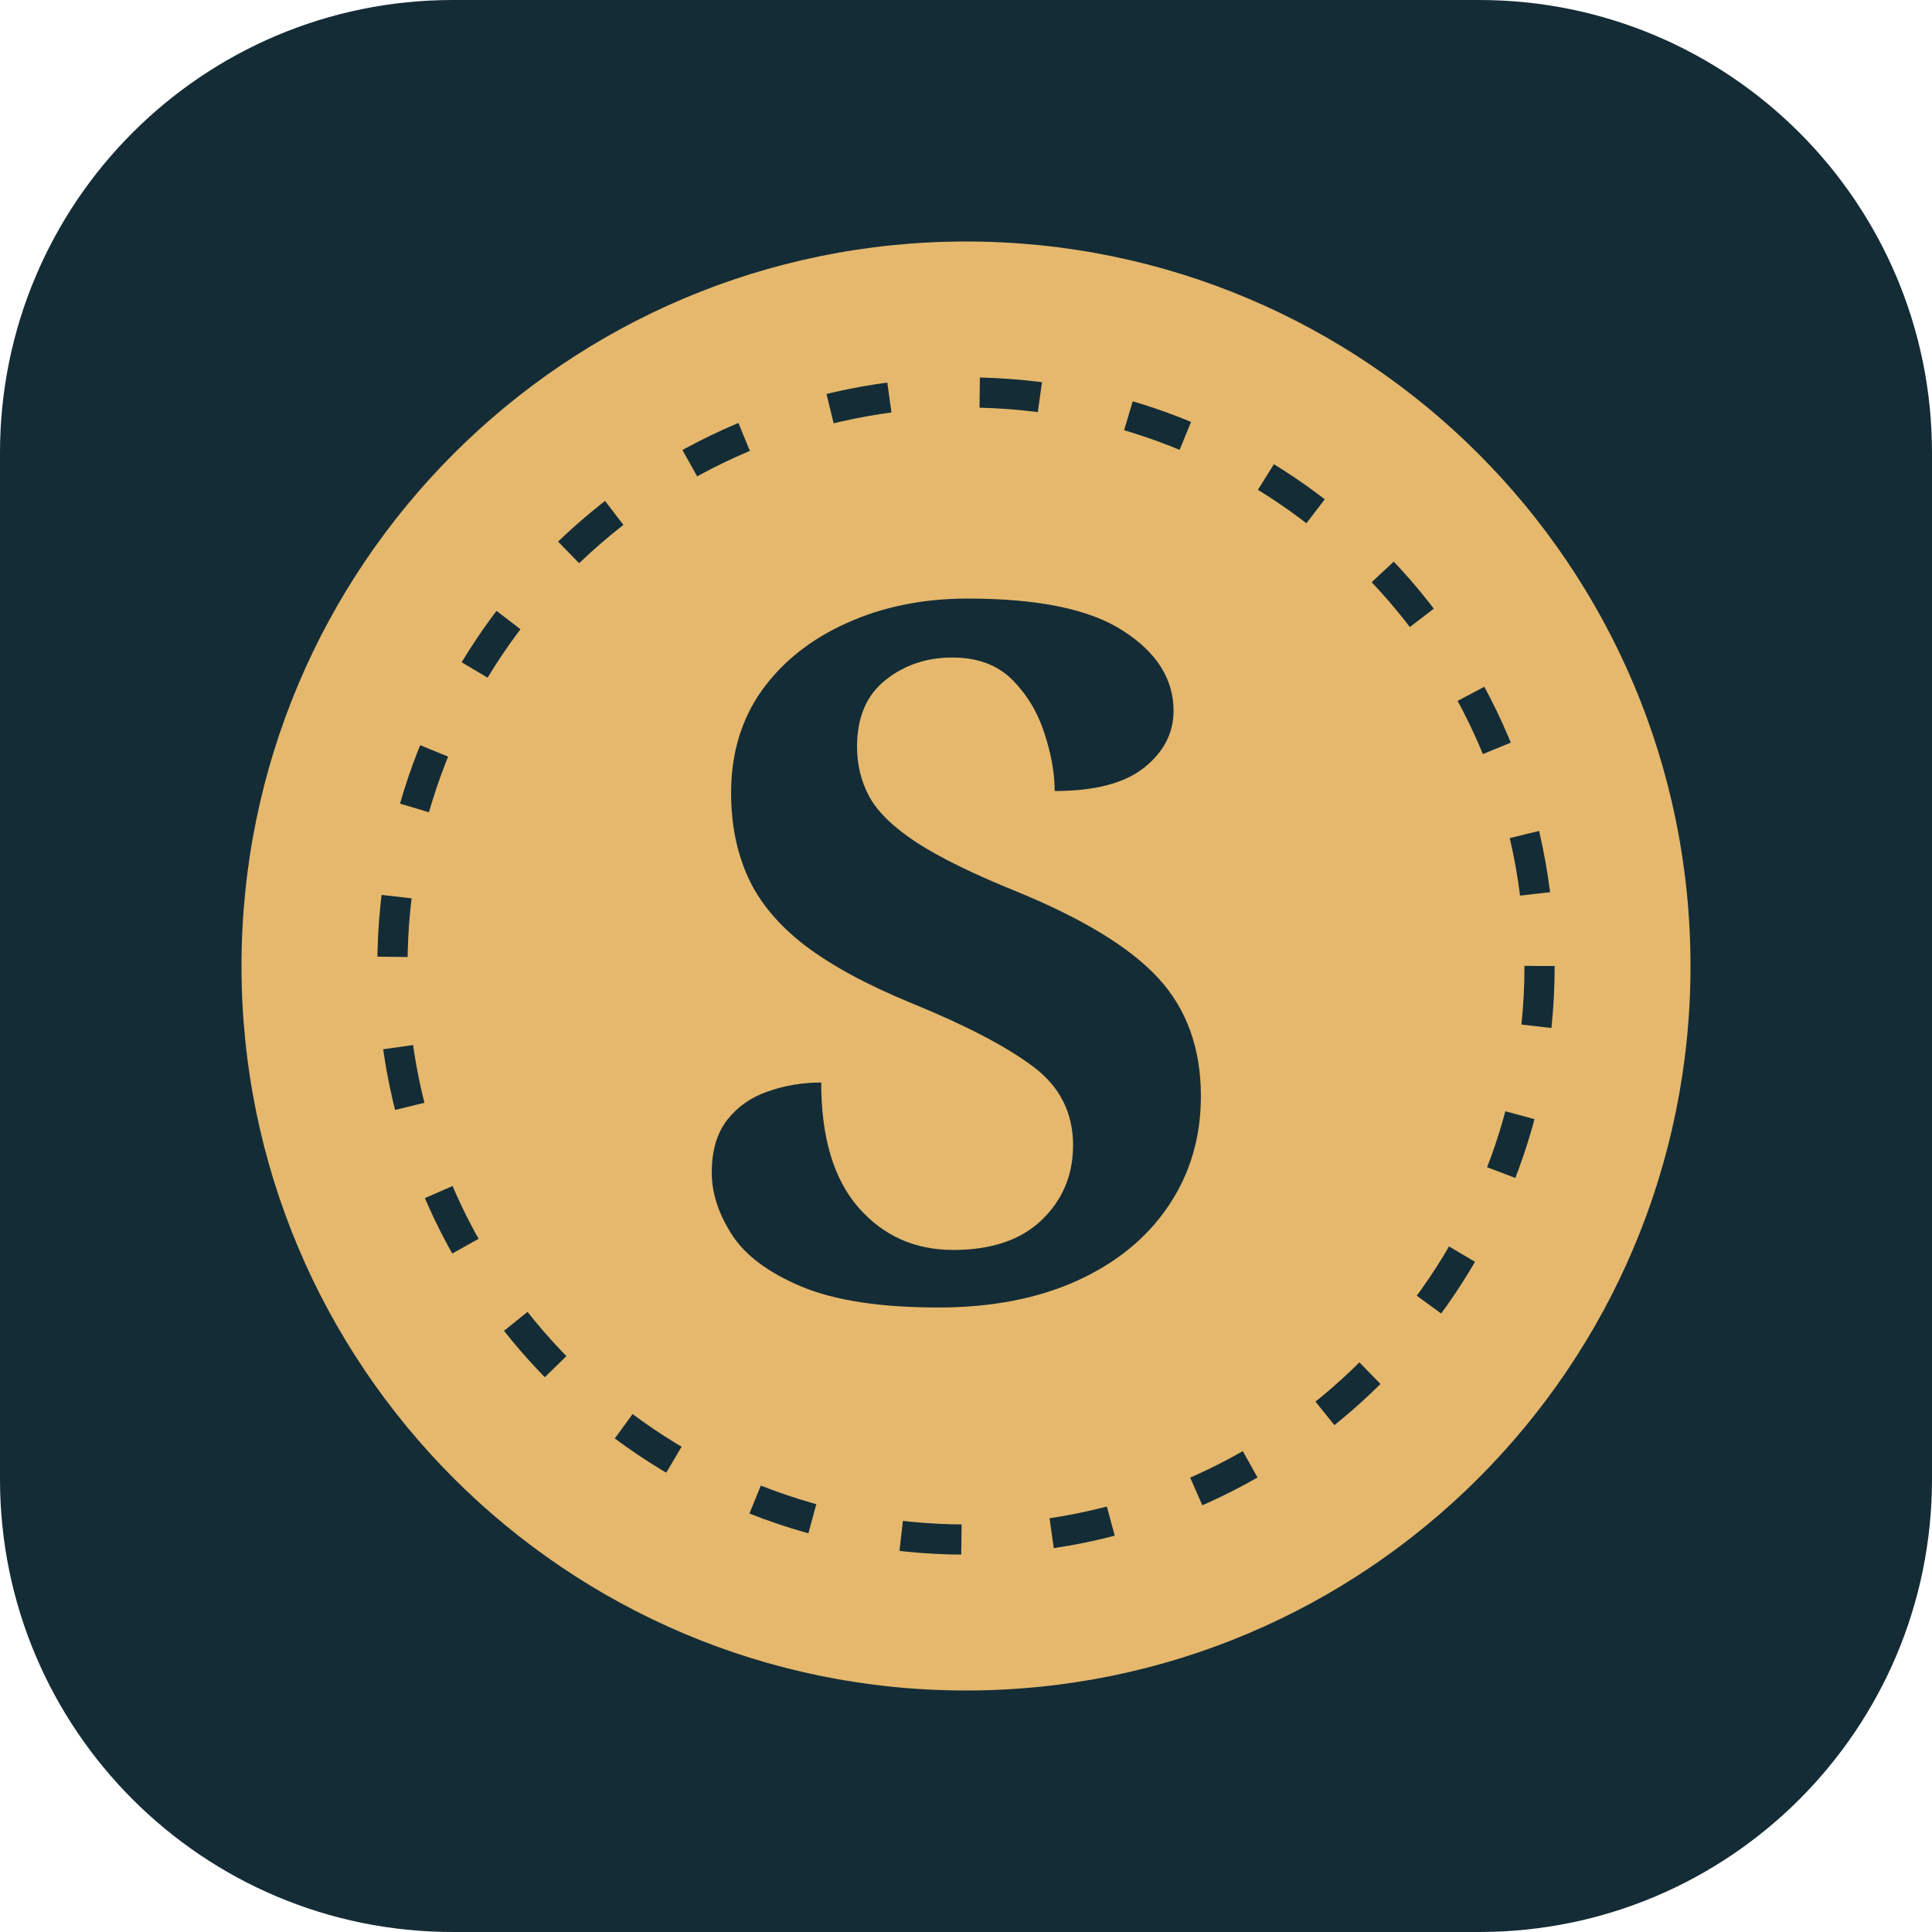
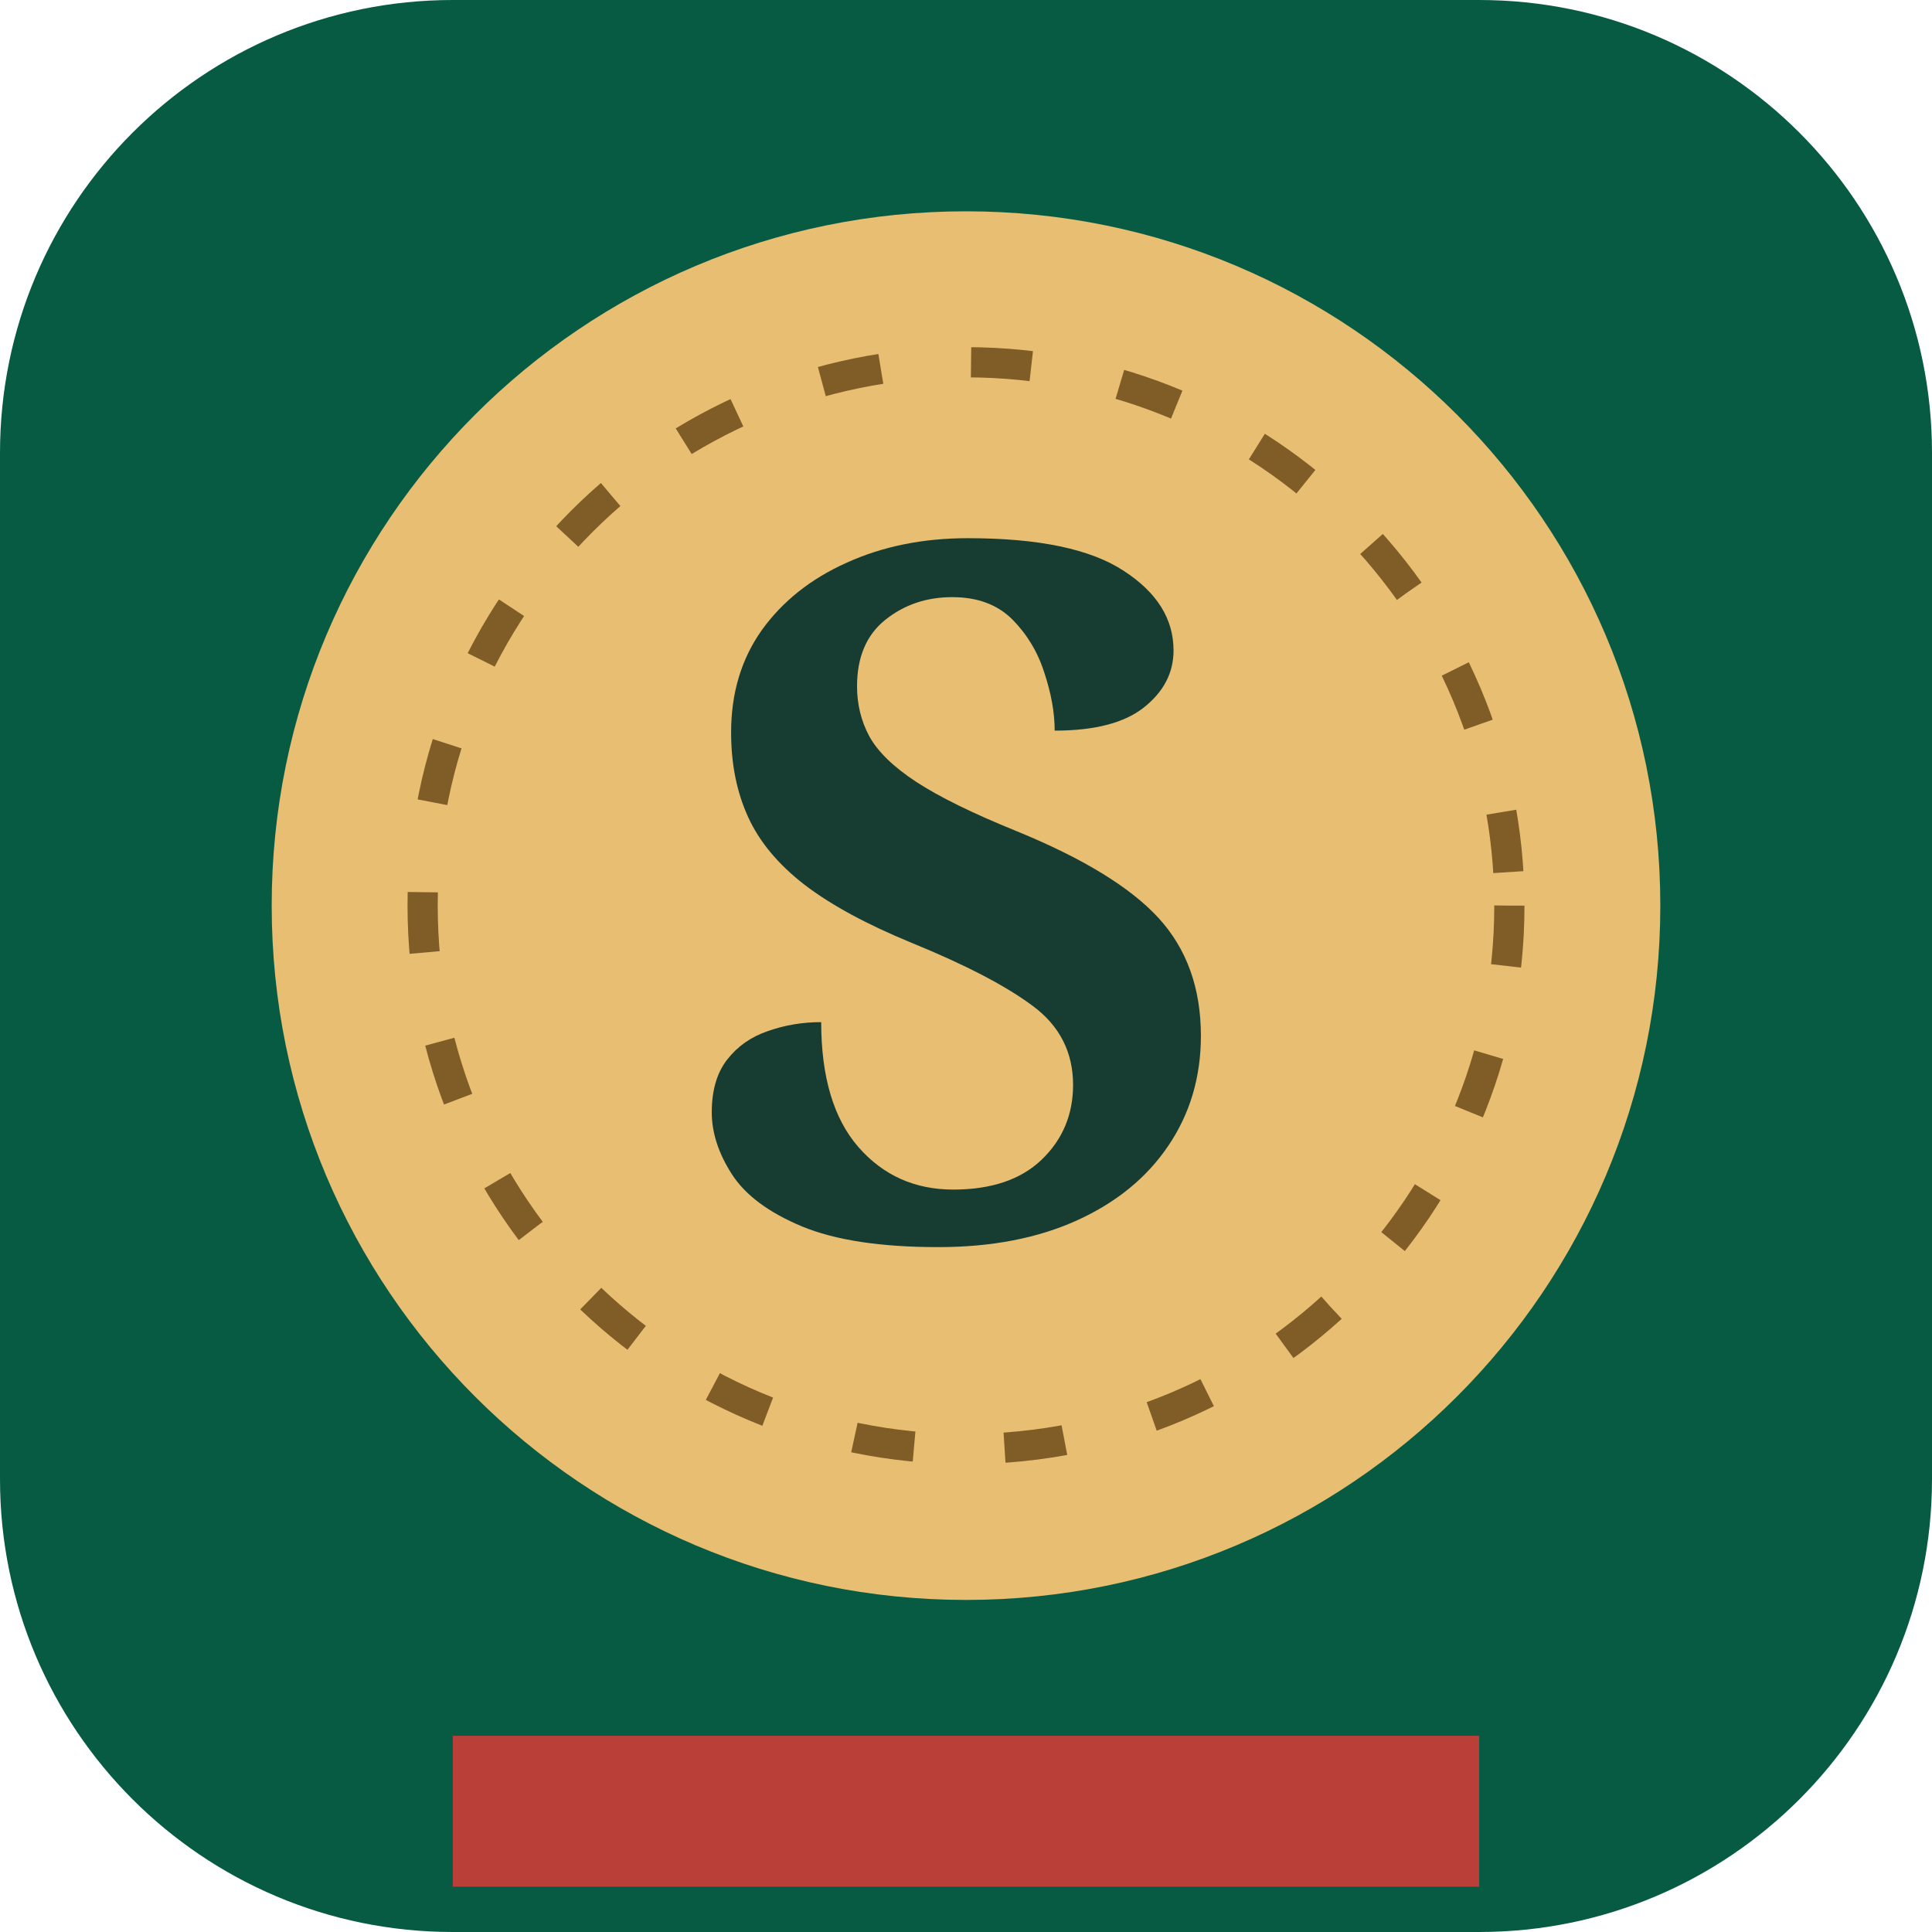
<svg xmlns="http://www.w3.org/2000/svg" viewBox="0 0 64 64">
-   <rect width="64" height="64" rx="15" fill="#142c36" />
-   <circle cx="32" cy="32" r="24" fill="#e5b86d" />
-   <circle cx="32" cy="32" r="19" fill="none" stroke="#142c36" stroke-dasharray="2 3" />
-   <text x="32" y="43" text-anchor="middle" font-family="Georgia,serif" font-weight="bold" font-size="32" fill="#142c36">S</text>
+   <rect width="64" height="64" rx="15" fill="#075b43" />
+   <path d="M15 60h34" stroke="#ba3f38" stroke-width="5" />
+   <circle cx="32" cy="30" r="23" fill="#e7be72" />
+   <circle cx="32" cy="30" r="18" fill="none" stroke="#805c27" stroke-dasharray="2 3" />
+   <text x="32" y="41" text-anchor="middle" font-family="Georgia,serif" font-weight="bold" font-size="32" fill="#173d32">S</text>
</svg>
